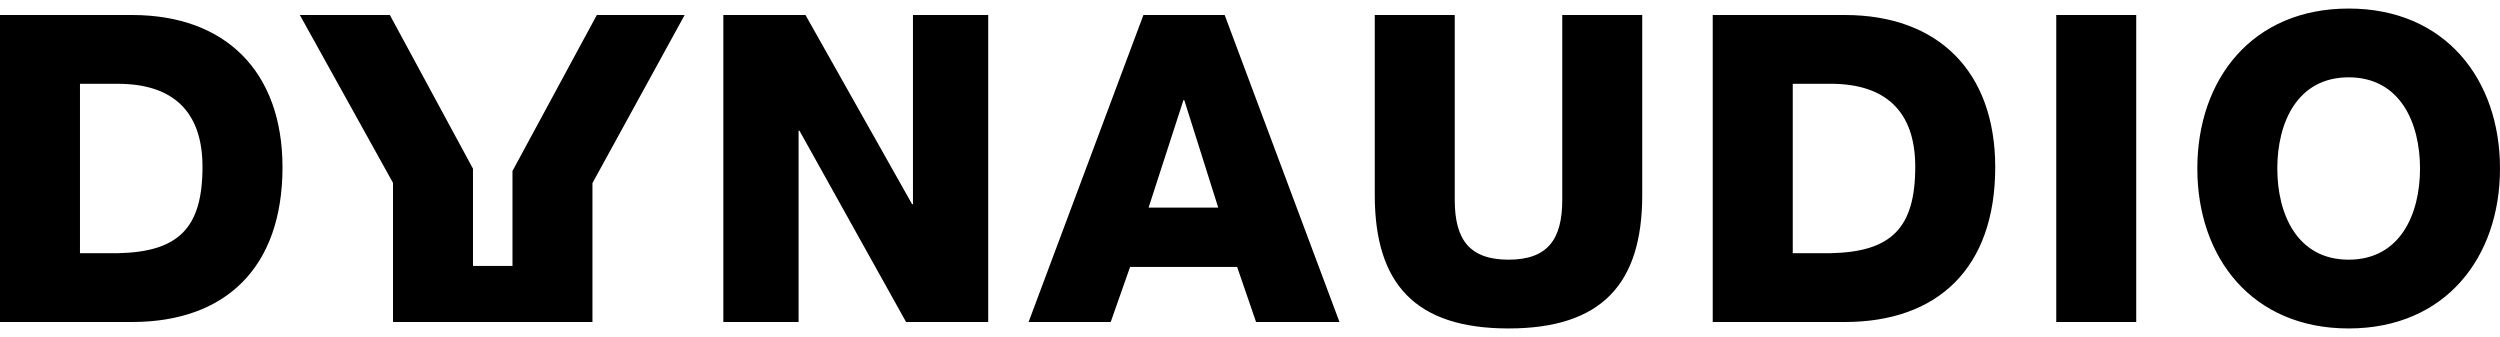
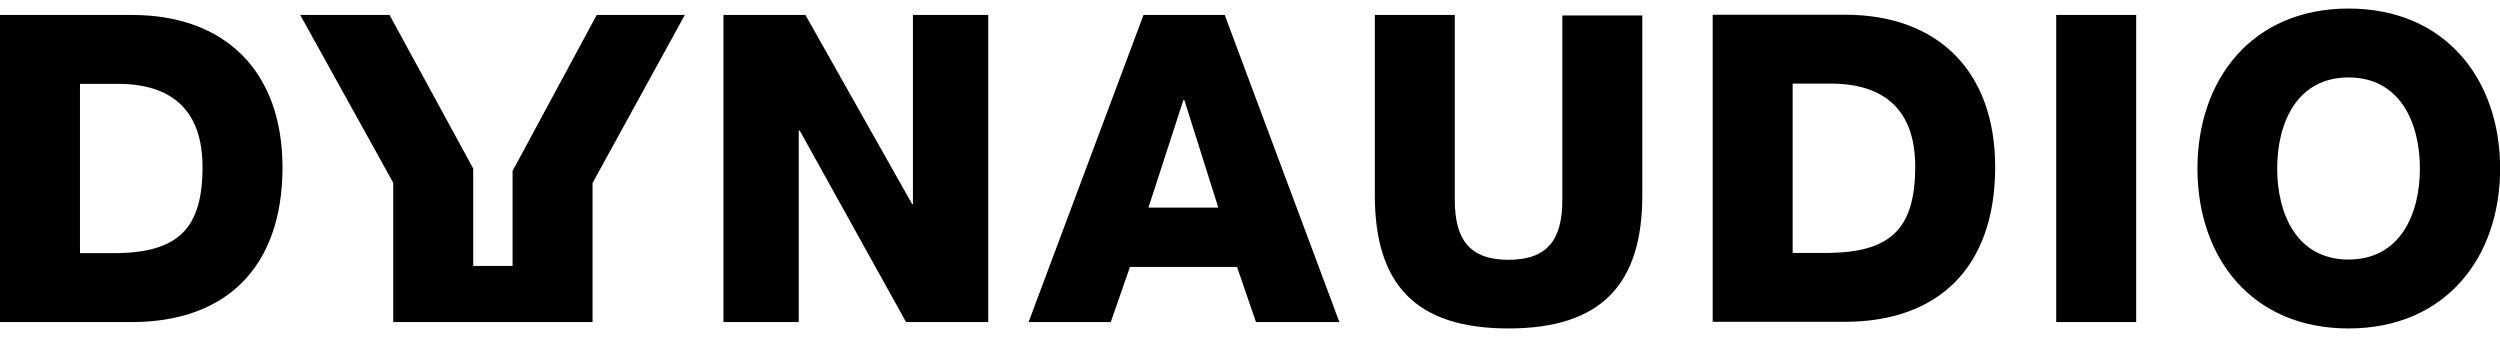
- <svg xmlns="http://www.w3.org/2000/svg" height="337" viewBox="0 0 101.595 13" width="2500">
-   <path d="M24.254.262l-3.428 6.339v3.858h-1.605V6.507L15.843.262h-3.658l3.786 6.822v5.655h8.105V7.093L27.823.262zM0 .262h5.364c3.827 0 6.116 2.325 6.116 6.186 0 4.089-2.324 6.29-6.116 6.29H0zm3.25 9.68h1.537c2.464-.051 3.442-1.012 3.442-3.511 0-2.271-1.223-3.373-3.442-3.373H3.25zM29.395.262h3.338l4.333 7.688h.035V.262h3.058v12.476h-3.338l-4.333-7.775h-.035v7.775h-3.058zm17.071 0h3.302l4.666 12.476h-3.39l-.769-2.237h-4.351l-.787 2.237H41.8zm.21 7.828h2.831l-1.38-4.368h-.035zm20.061-.506c0 3.616-1.659 5.416-5.434 5.416s-5.435-1.8-5.435-5.416V.262h3.25v7.513c0 1.607.594 2.43 2.185 2.43 1.59 0 2.184-.822 2.184-2.43V.262h3.25zM69.602.262h5.365c3.826 0 6.115 2.325 6.115 6.186 0 4.089-2.324 6.29-6.115 6.29h-5.365V.262zm3.252 9.68h1.536c2.465-.052 3.442-1.013 3.442-3.512 0-2.271-1.223-3.373-3.442-3.373h-1.536zM83.562.262h3.25v12.476h-3.25zM95.444 0c3.932 0 6.151 2.884 6.151 6.5s-2.22 6.5-6.151 6.5c-3.93 0-6.149-2.883-6.149-6.5S91.515 0 95.444 0m0 10.205c2.098 0 2.901-1.853 2.901-3.705s-.804-3.705-2.901-3.705c-2.096 0-2.899 1.853-2.899 3.705s.804 3.705 2.899 3.705" />
+ <svg xmlns="http://www.w3.org/2000/svg" width="2500" height="337" viewBox="0 0 101.595 13">
+   <path d="M24.25.26 20.83 6.6v3.86h-1.6V6.5L15.83.26H12.2l3.78 6.82v5.66h8.1V7.09L27.83.26zM0 .26h5.36c3.83 0 6.12 2.33 6.12 6.19 0 4.09-2.32 6.29-6.12 6.29H0zm3.25 9.68h1.54c2.46-.05 3.44-1.01 3.44-3.5 0-2.28-1.22-3.38-3.44-3.38H3.25zM29.4.26h3.33l4.34 7.69h.03V.26h3.06v12.48h-3.34L32.5 4.96h-.04v7.78H29.4zm17.07 0h3.3l4.66 12.48h-3.39l-.77-2.24h-4.35l-.78 2.24H41.8zm.2 7.83h2.84l-1.38-4.37h-.04zm20.07-.5c0 3.61-1.66 5.41-5.44 5.41s-5.43-1.8-5.43-5.42V.26h3.25v7.52c0 1.6.6 2.43 2.18 2.43 1.6 0 2.19-.83 2.19-2.44V.28h3.25zM69.6.25h5.37c3.82 0 6.11 2.33 6.11 6.19 0 4.09-2.32 6.29-6.11 6.29H69.6zm3.25 9.68h1.54c2.47-.05 3.44-1.01 3.44-3.51 0-2.27-1.22-3.37-3.44-3.37h-1.54zM83.56.26h3.25v12.48h-3.25zM95.44 0c3.94 0 6.16 2.88 6.16 6.5S99.38 13 95.44 13s-6.14-2.88-6.14-6.5S91.52 0 95.44 0m0 10.2c2.1 0 2.9-1.85 2.9-3.7s-.8-3.7-2.9-3.7-2.9 1.85-2.9 3.7.8 3.7 2.9 3.7" />
</svg>
